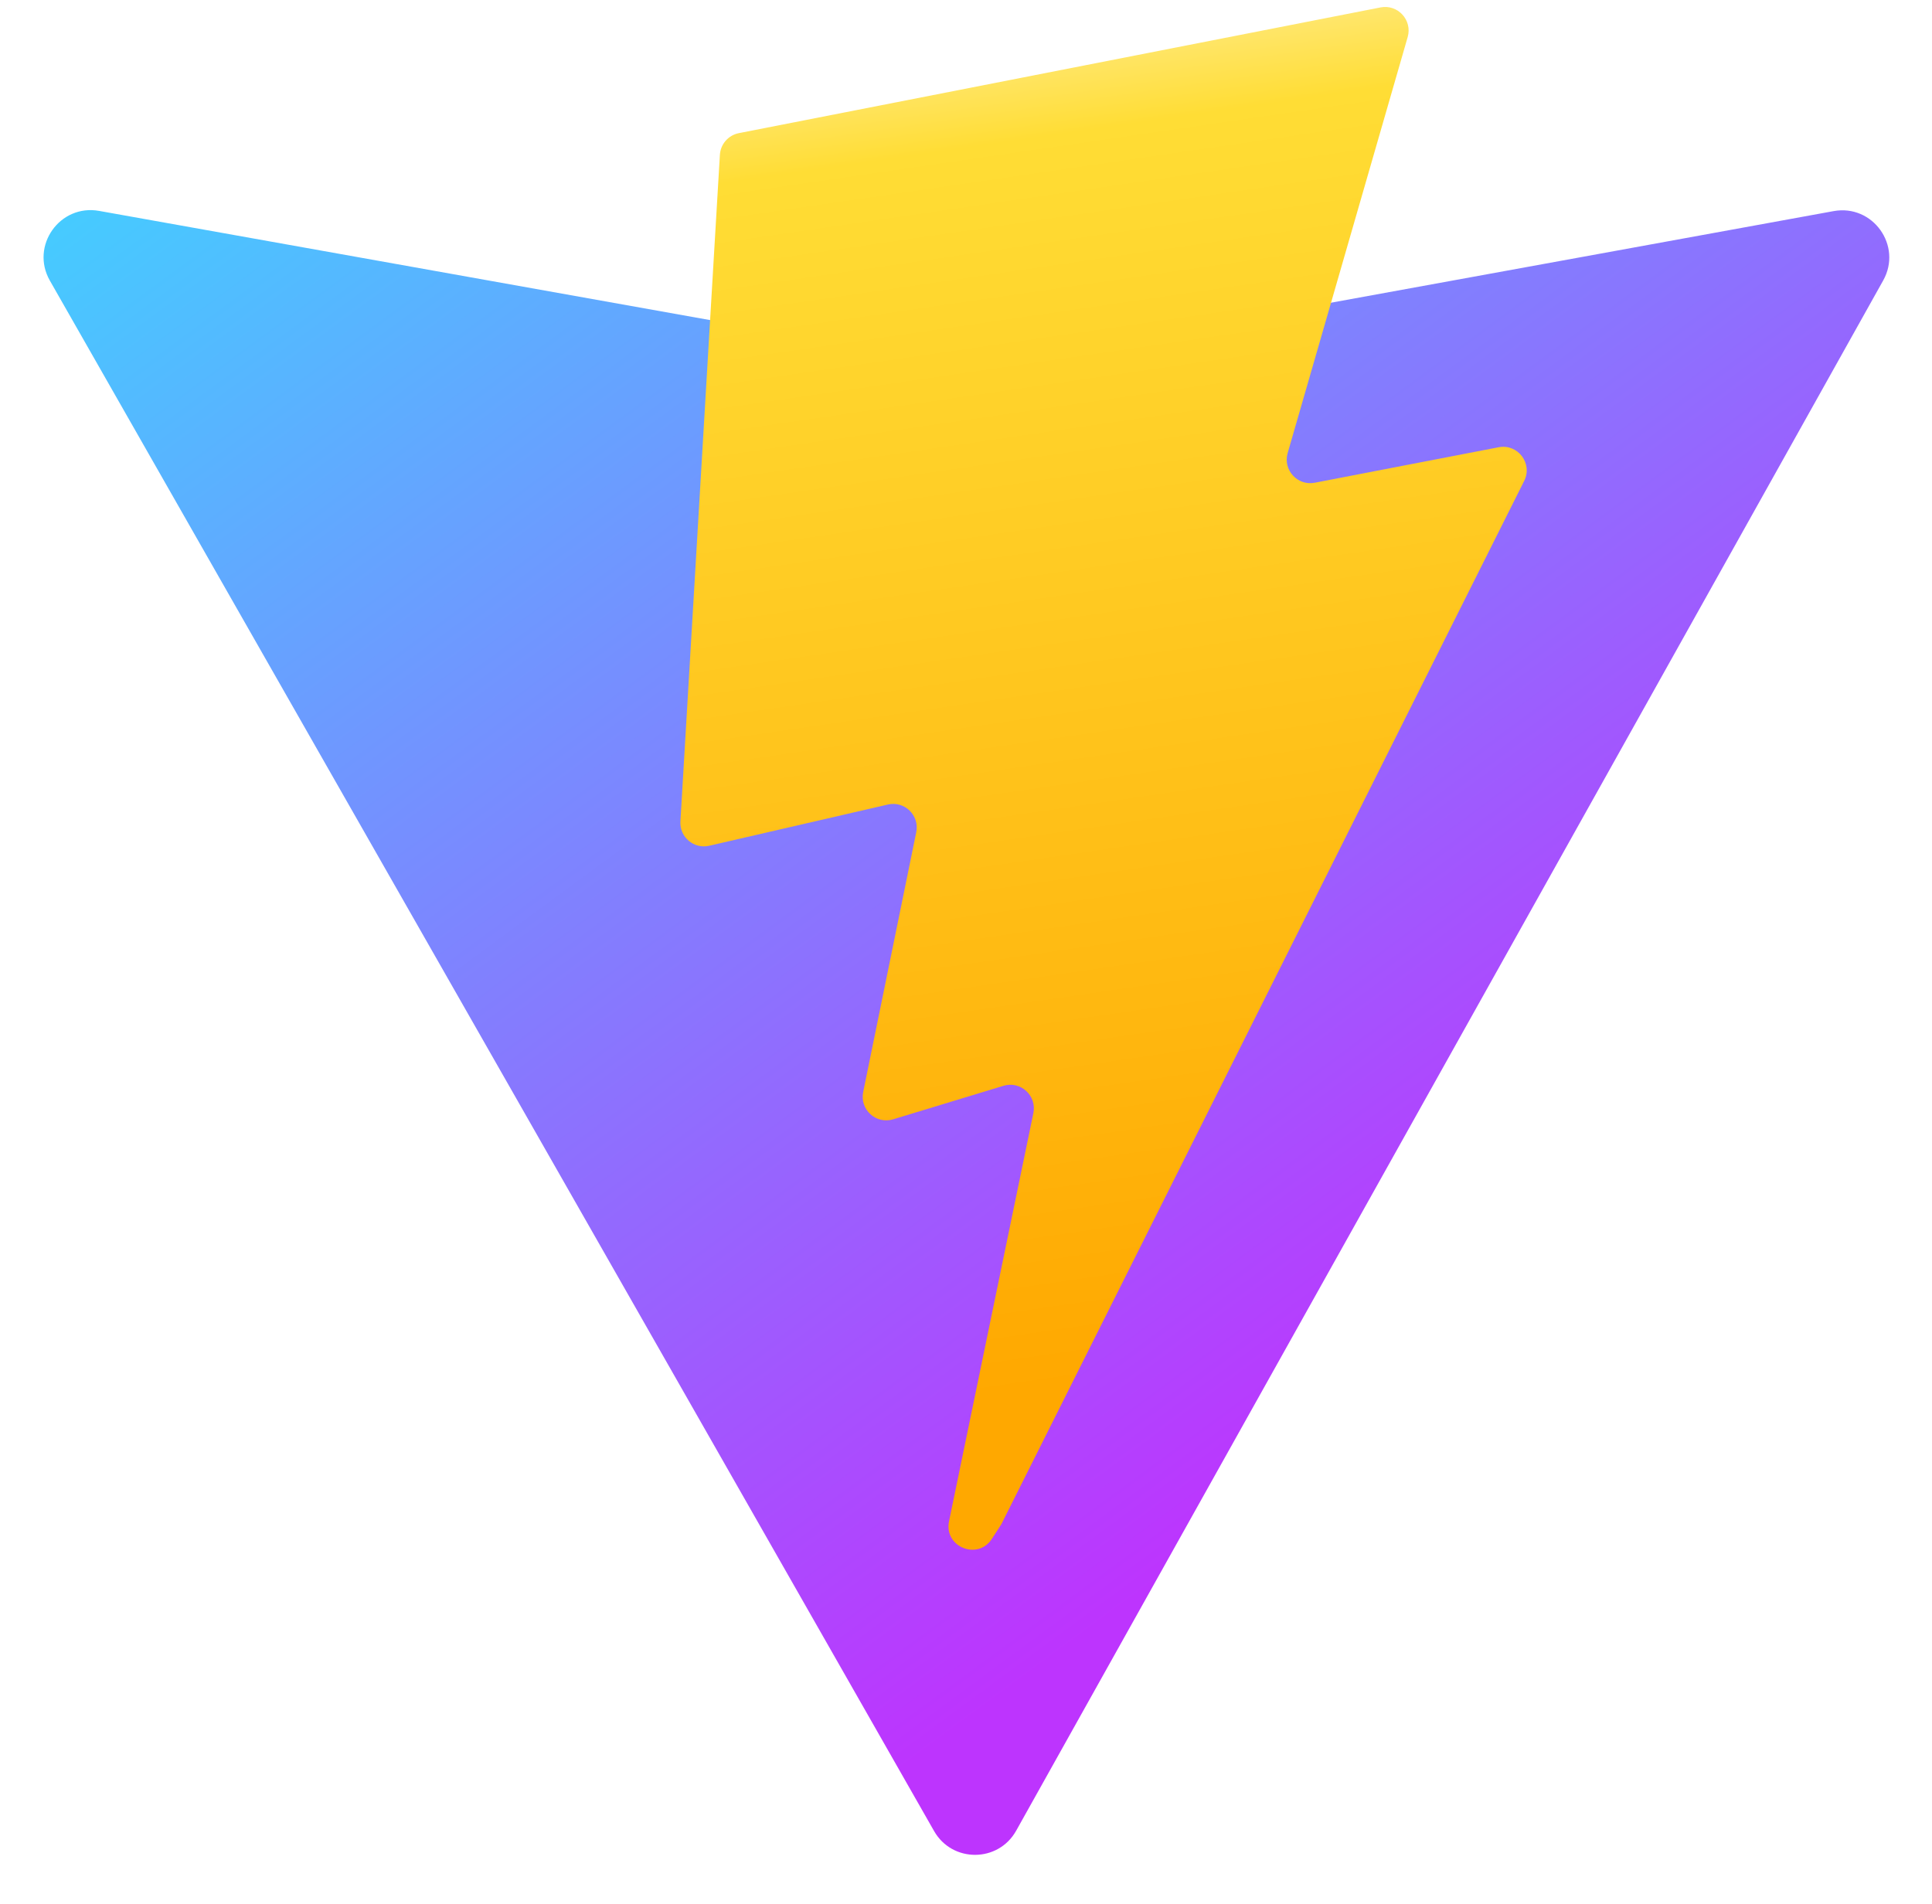
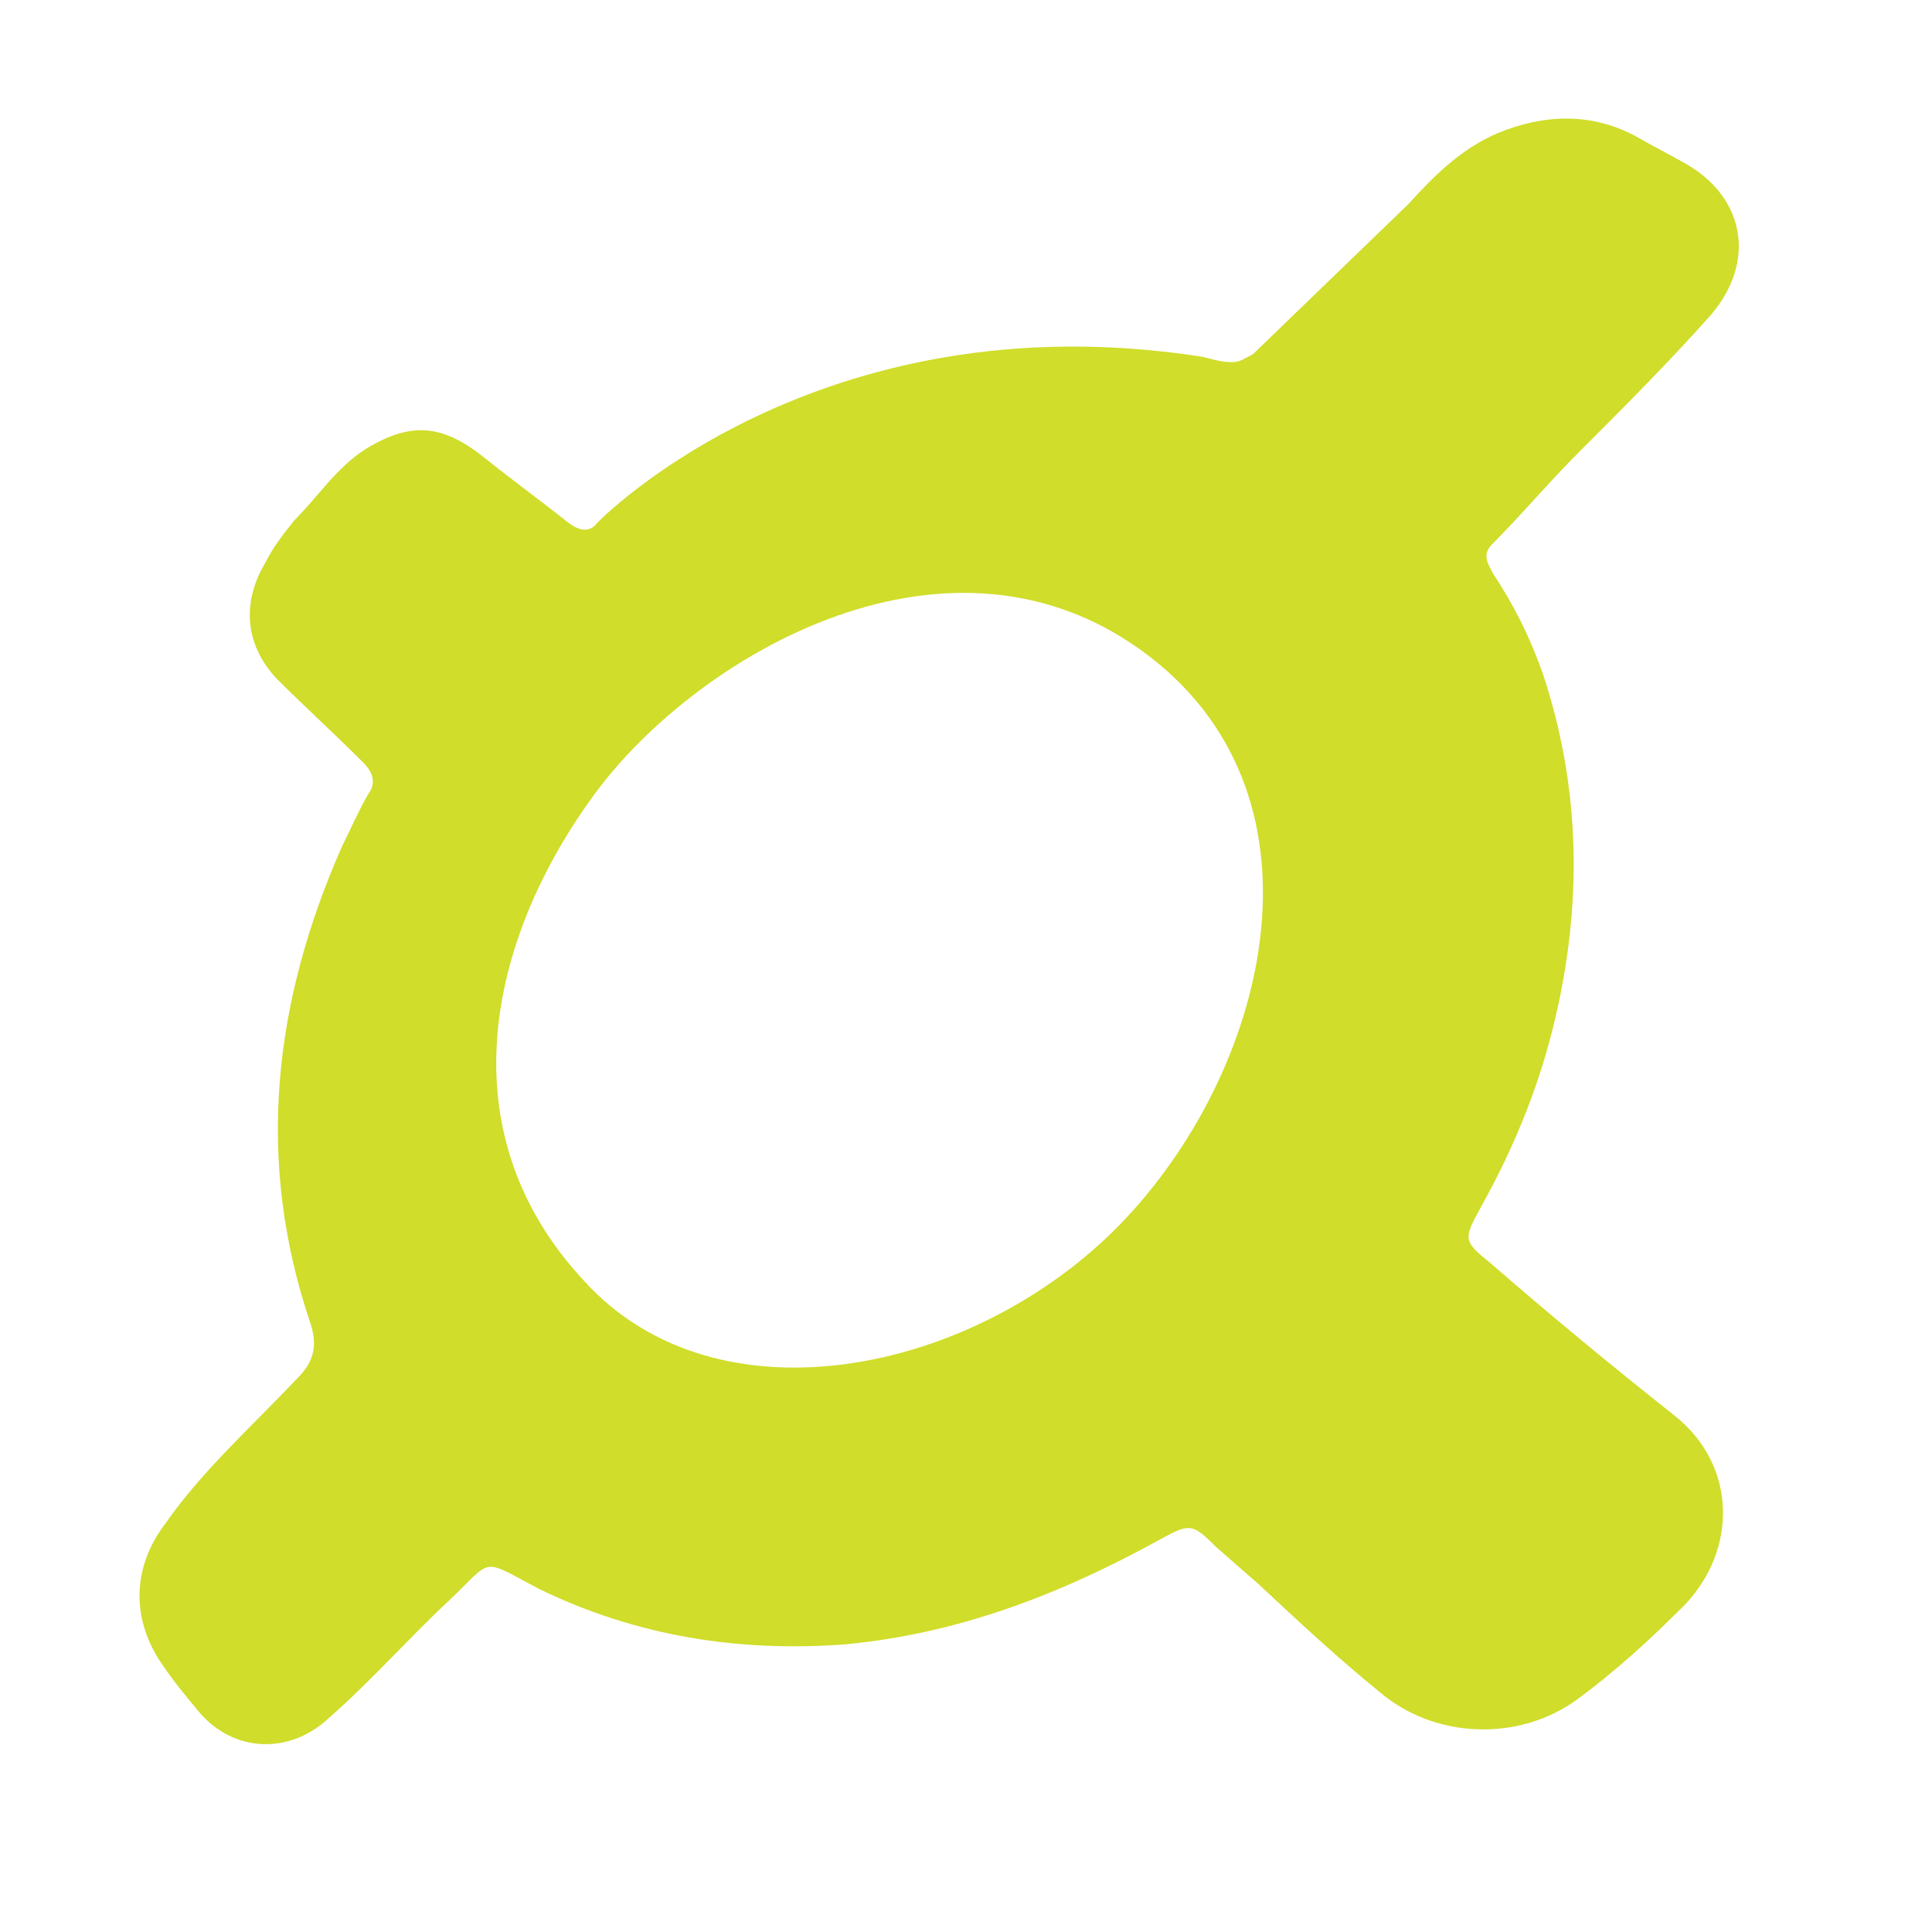
- <svg xmlns="http://www.w3.org/2000/svg" width="410" height="404" viewBox="0 0 410 404" fill="none">
-   <path d="M399.641 59.525L215.643 388.545C211.844 395.338 202.084 395.378 198.228 388.618L10.582 59.556C6.381 52.19 12.68 43.267 21.028 44.759L205.223 77.682C206.398 77.892 207.601 77.89 208.776 77.676L389.119 44.806C397.439 43.289 403.768 52.143 399.641 59.525Z" fill="url(#paint0_linear)" />
-   <path d="M292.965 1.574L156.801 28.255C154.563 28.694 152.906 30.59 152.771 32.866L144.395 174.33C144.198 177.662 147.258 180.248 150.51 179.498L188.42 170.749C191.967 169.931 195.172 173.055 194.443 176.622L183.18 231.775C182.422 235.487 185.907 238.661 189.532 237.56L212.947 230.446C216.577 229.344 220.065 232.527 219.297 236.242L201.398 322.875C200.278 328.294 207.486 331.249 210.492 326.603L212.5 323.5L323.454 102.072C325.312 98.365 322.108 94.137 318.036 94.923L279.014 102.454C275.347 103.161 272.227 99.746 273.262 96.158L298.731 7.867C299.767 4.273 296.636 0.855 292.965 1.574Z" fill="url(#paint1_linear)" />
-   <defs>
-     <linearGradient id="paint0_linear" x1="6" y1="33" x2="235" y2="344" gradientUnits="userSpaceOnUse">
-       <stop stop-color="#41D1FF" />
-       <stop offset="1" stop-color="#BD34FE" />
-     </linearGradient>
-     <linearGradient id="paint1_linear" x1="194.651" y1="8.818" x2="236.076" y2="292.989" gradientUnits="userSpaceOnUse">
-       <stop stop-color="#FFEA83" />
-       <stop offset="0.083" stop-color="#FFDD35" />
-       <stop offset="1" stop-color="#FFA800" />
-     </linearGradient>
-   </defs>
+ <svg xmlns="http://www.w3.org/2000/svg" viewBox="0 0 141.7 141.7" width="100" height="100">
+   <defs />
+   <path fill="#D0DD2A" d="M 122.792 103.804 C 118.157 100.135 113.715 96.465 109.274 92.604 C 107.343 91.058 107.343 90.865 108.501 88.741 C 111.205 83.913 113.137 79.086 114.295 73.678 C 116.032 65.569 115.839 57.458 113.137 49.347 C 112.171 46.644 111.01 44.326 109.467 42.009 C 109.081 41.237 108.694 40.657 109.467 39.885 C 111.591 37.761 113.522 35.443 115.839 33.126 C 119.122 29.843 122.406 26.561 125.496 23.084 C 128.778 19.223 128.006 14.588 123.76 12.078 C 122.407 11.305 121.246 10.725 119.897 9.954 C 116.614 8.215 113.138 8.408 109.855 9.761 C 107.152 10.919 105.221 12.85 103.29 14.974 L 91.894 25.981 C 91.122 26.368 90.929 26.561 90.348 26.561 C 89.577 26.561 88.997 26.368 88.224 26.174 C 59.836 21.733 43.81 38.34 43.81 38.34 C 43.231 39.113 42.456 38.92 41.686 38.34 C 39.756 36.796 37.629 35.25 35.698 33.706 C 32.61 31.195 30.292 30.809 26.817 32.933 C 24.693 34.285 23.341 36.409 21.603 38.147 C 20.83 39.113 20.057 40.078 19.479 41.237 C 17.74 44.134 17.933 47.223 20.249 49.733 C 22.376 51.857 24.5 53.789 26.626 55.913 C 27.398 56.685 27.592 57.458 27.01 58.23 C 26.239 59.582 25.661 60.934 25.078 62.092 C 20.057 73.486 18.706 85.072 22.764 97.045 C 23.342 98.783 22.957 99.942 21.798 101.1 C 18.32 104.77 14.846 107.86 12.143 111.721 C 9.63 115.004 9.63 118.866 11.949 122.149 C 12.722 123.307 13.687 124.467 14.653 125.625 C 17.163 128.522 21.217 128.715 24.113 126.011 C 27.205 123.307 29.907 120.217 32.803 117.515 C 36.281 114.232 35.123 114.232 39.562 116.549 C 46.707 120.025 54.239 121.183 61.962 120.604 C 70.266 119.832 77.796 116.935 85.135 112.879 C 87.26 111.721 87.451 111.721 89.19 113.459 L 92.28 116.163 C 95.177 118.866 98.074 121.57 101.166 124.08 C 105.221 127.557 111.401 127.749 115.649 124.66 C 118.546 122.536 121.056 120.217 123.566 117.708 C 127.426 113.652 127.426 107.473 122.792 103.804 M 82.239 89.707 C 71.617 100.715 52.693 104.77 42.845 93.955 C 32.416 82.755 36.086 68.465 43.617 58.23 C 51.147 47.996 69.88 36.988 84.363 48.189 C 98.074 58.81 92.86 78.699 82.239 89.707" style="" />
</svg>
